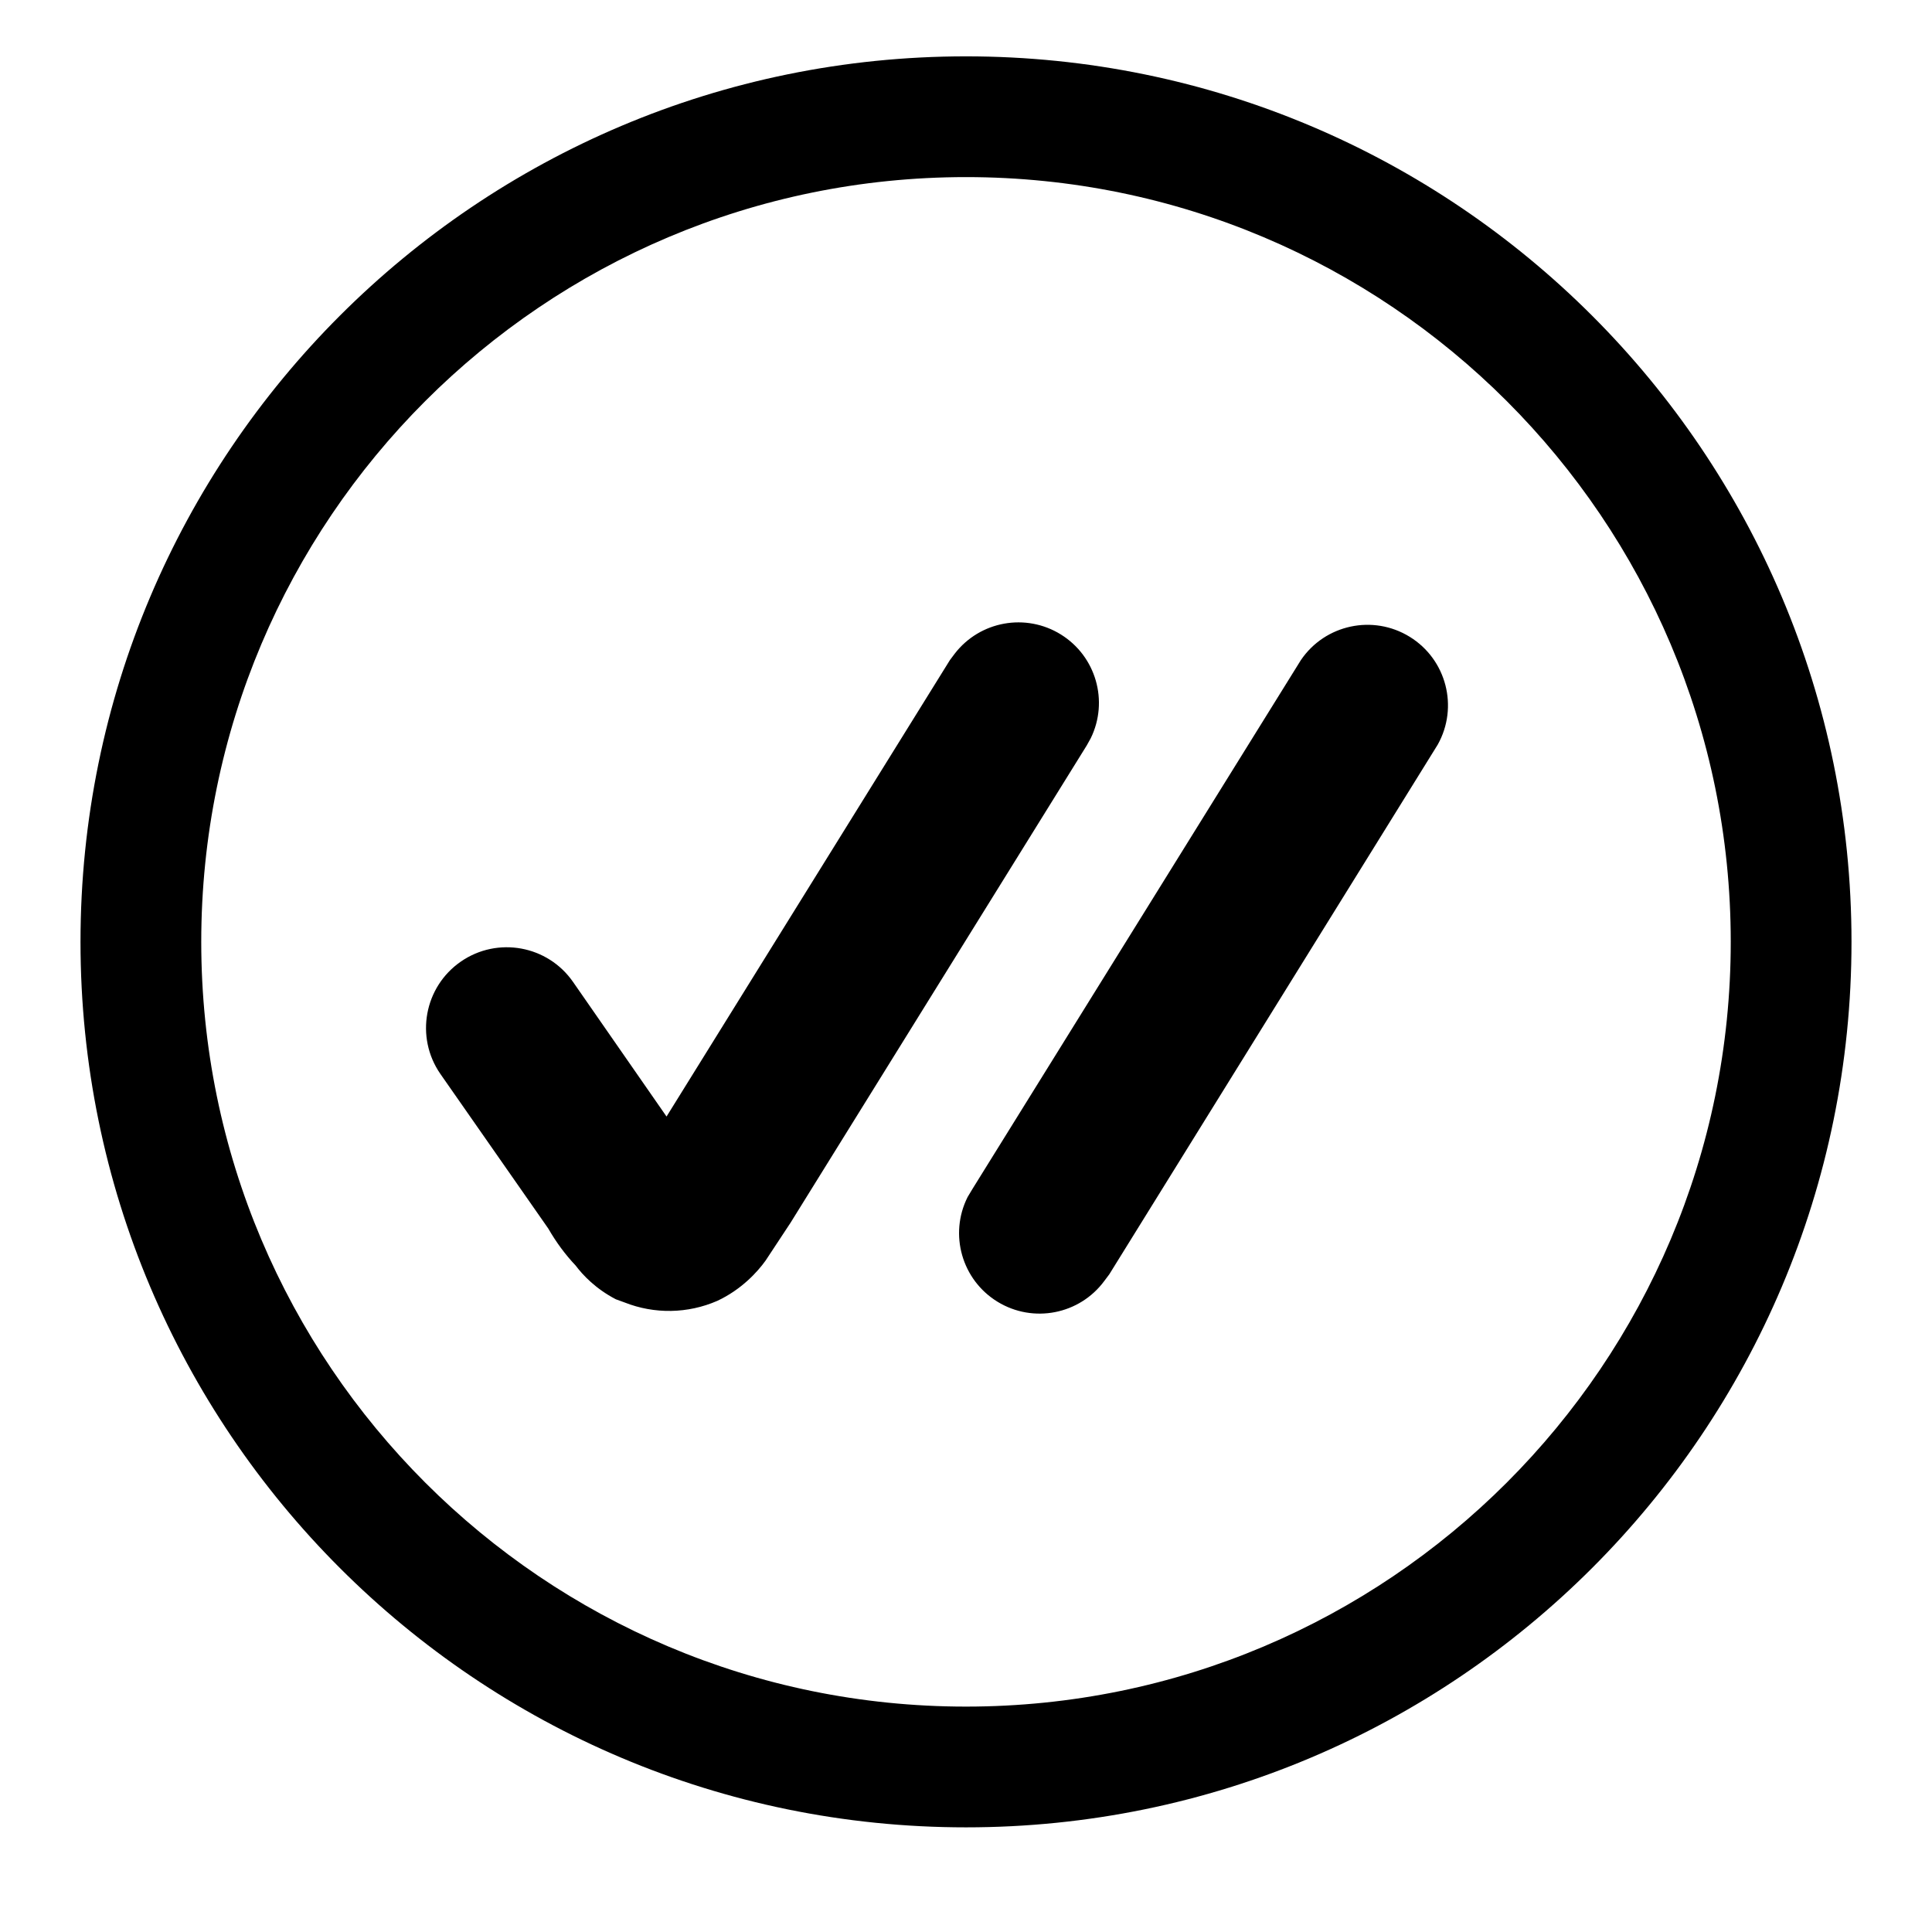
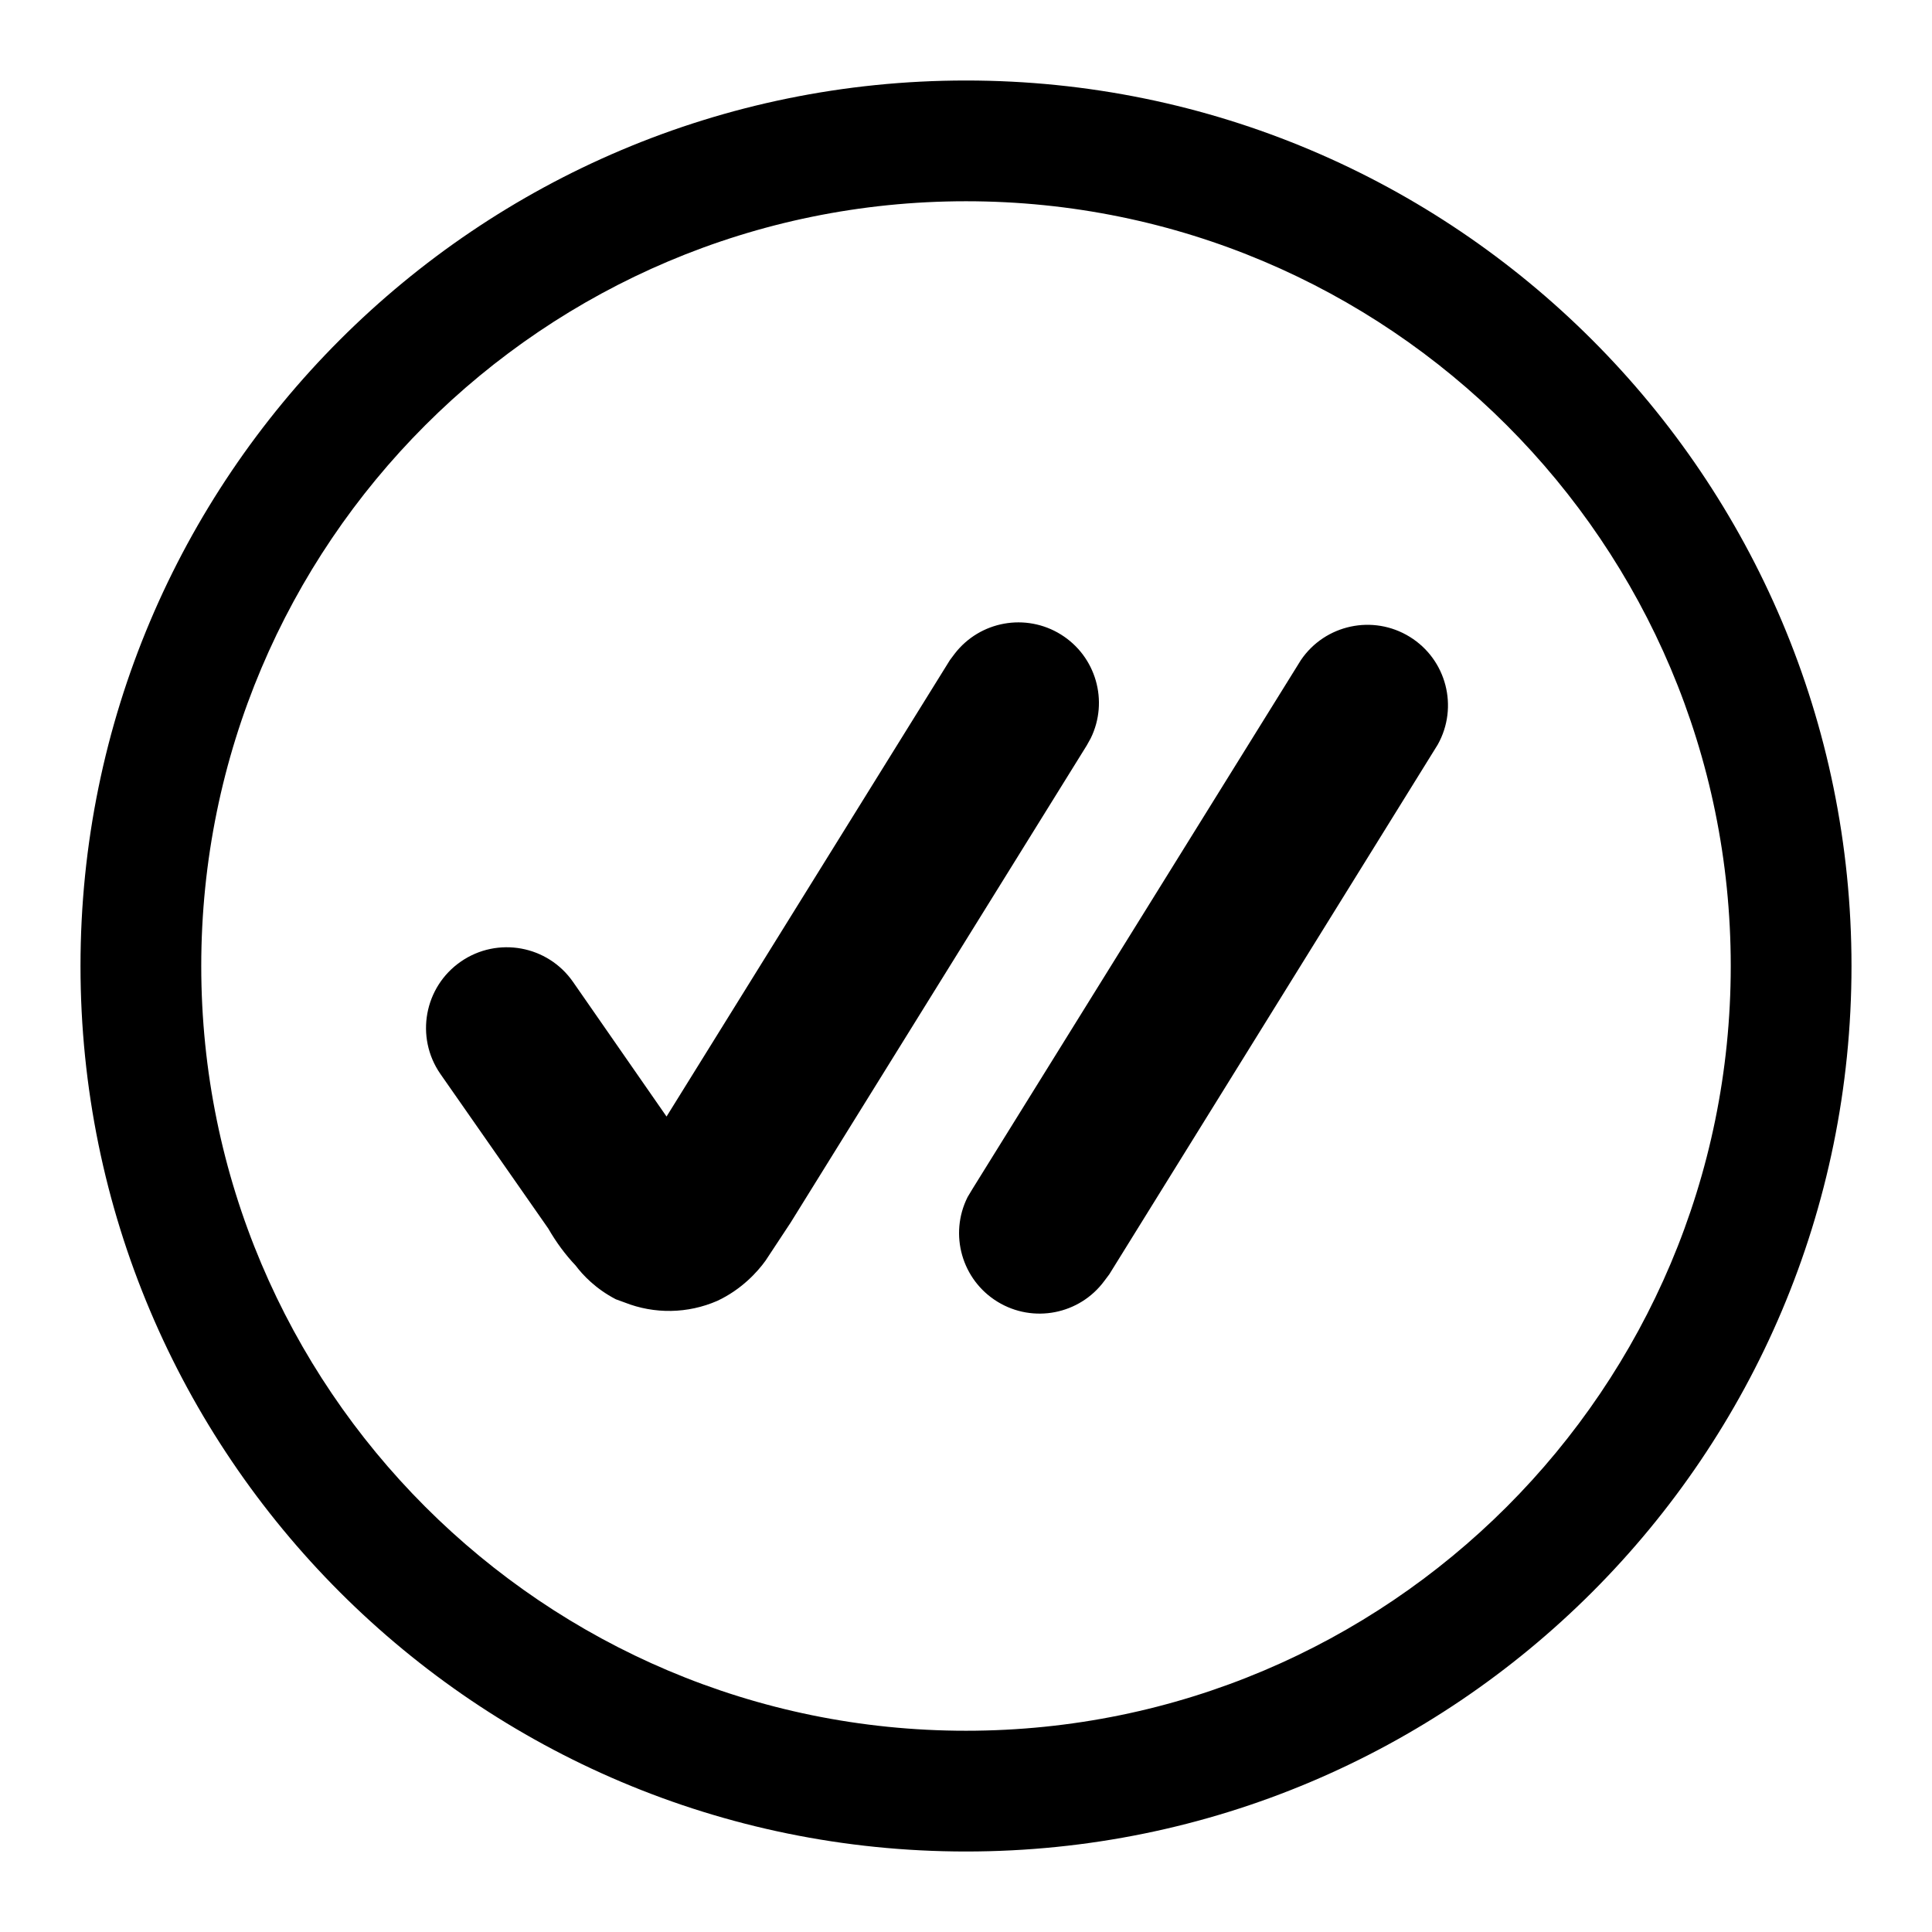
<svg xmlns="http://www.w3.org/2000/svg" viewBox="0 0 24 24" width="24" height="24">
  <path d="M16.16 8.2a1 1 0 0 1 1.7 1.05l-4.08 6.58-.06.08a1 1 0 0 1-1.7-1.04l.06-.1zm-4.3-.08a1 1 0 0 1 1.69 1.05l-.05.09-3.68 5.93-.31.47c-.1.14-.3.36-.6.5a1.5 1.5 0 0 1-1.15.02l-.11-.04c-.25-.13-.41-.3-.5-.42q-.19-.2-.34-.46l-1.34-1.92a1 1 0 0 1 1.65-1.14l1.16 1.67L11.8 8.2z" />
-   <path fill-rule="evenodd" d="M12 .7a11 11 0 1 1 0 22 11 11 0 0 1 0-22m0 1.5a9.5 9.5 0 1 0 0 19 9.5 9.5 0 0 0 0-19" clip-rule="evenodd" />
+   <path fill-rule="evenodd" d="M12 1A11 11 0 1 1 12 23A11 11 0 0 1 12 1M12 2.5A9.5 9.5 0 1 0 12 21.5A9.5 9.5 0 0 0 12 2.5" clip-rule="evenodd" />
</svg>
